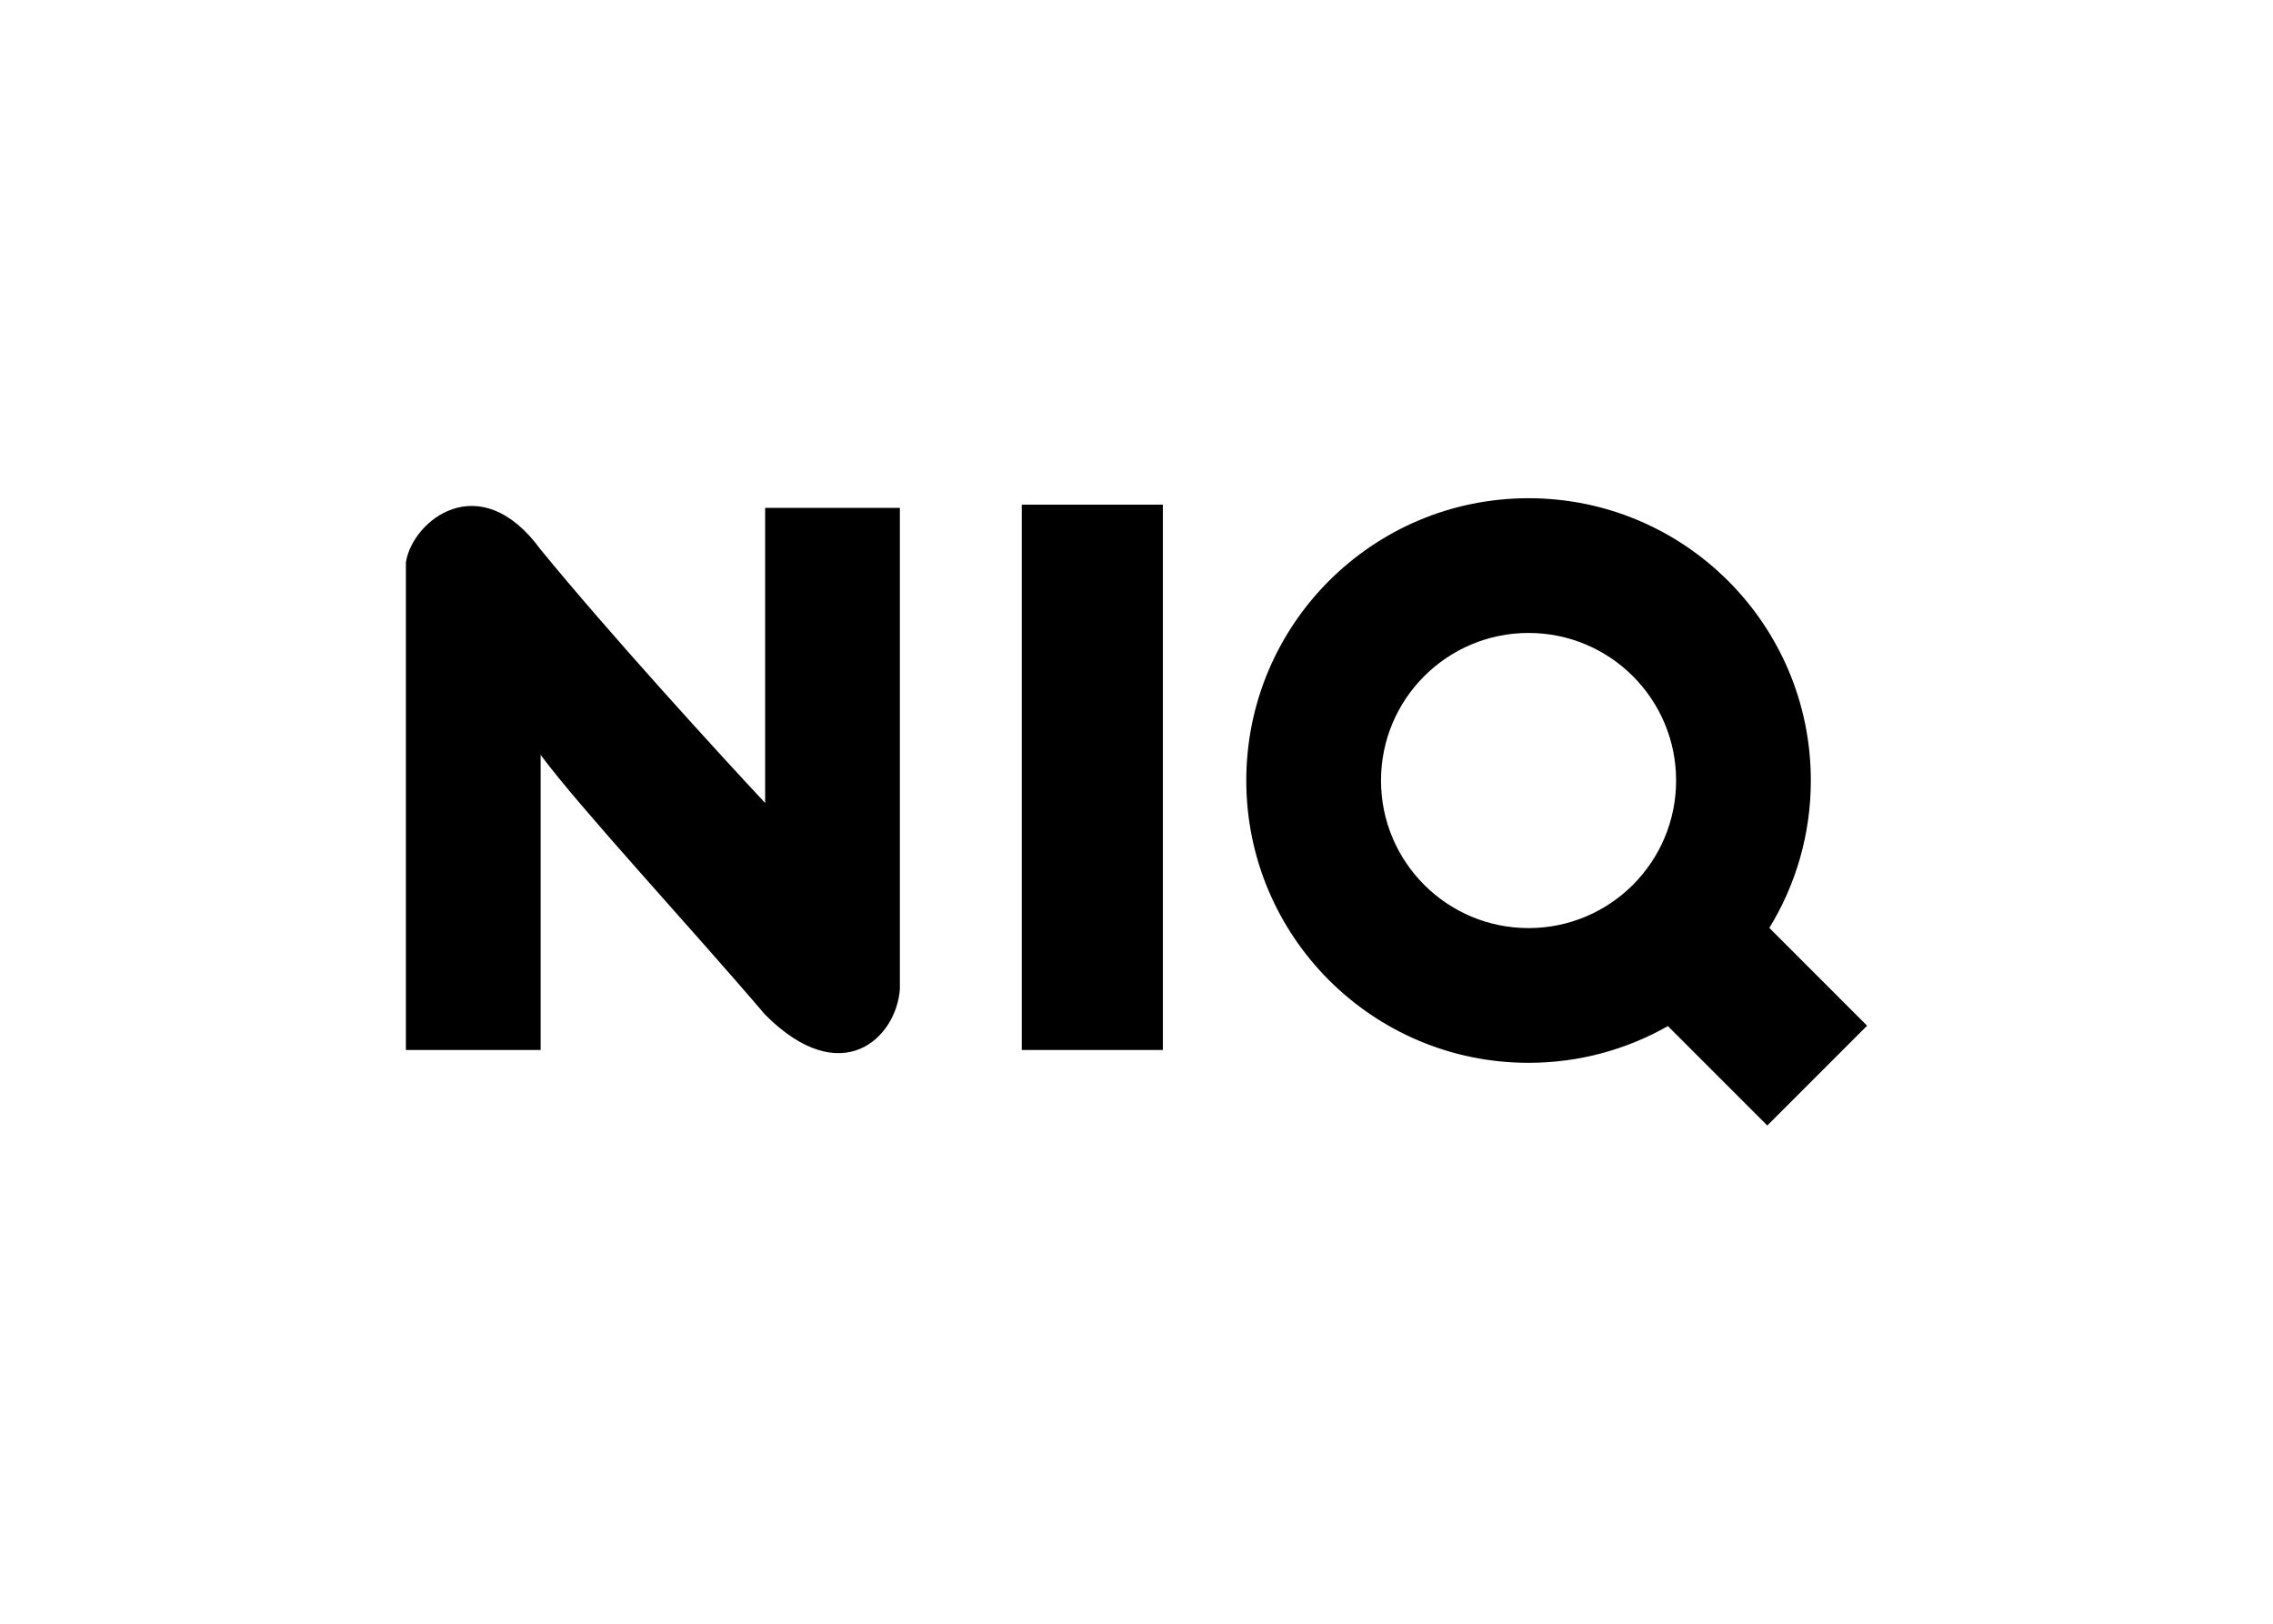
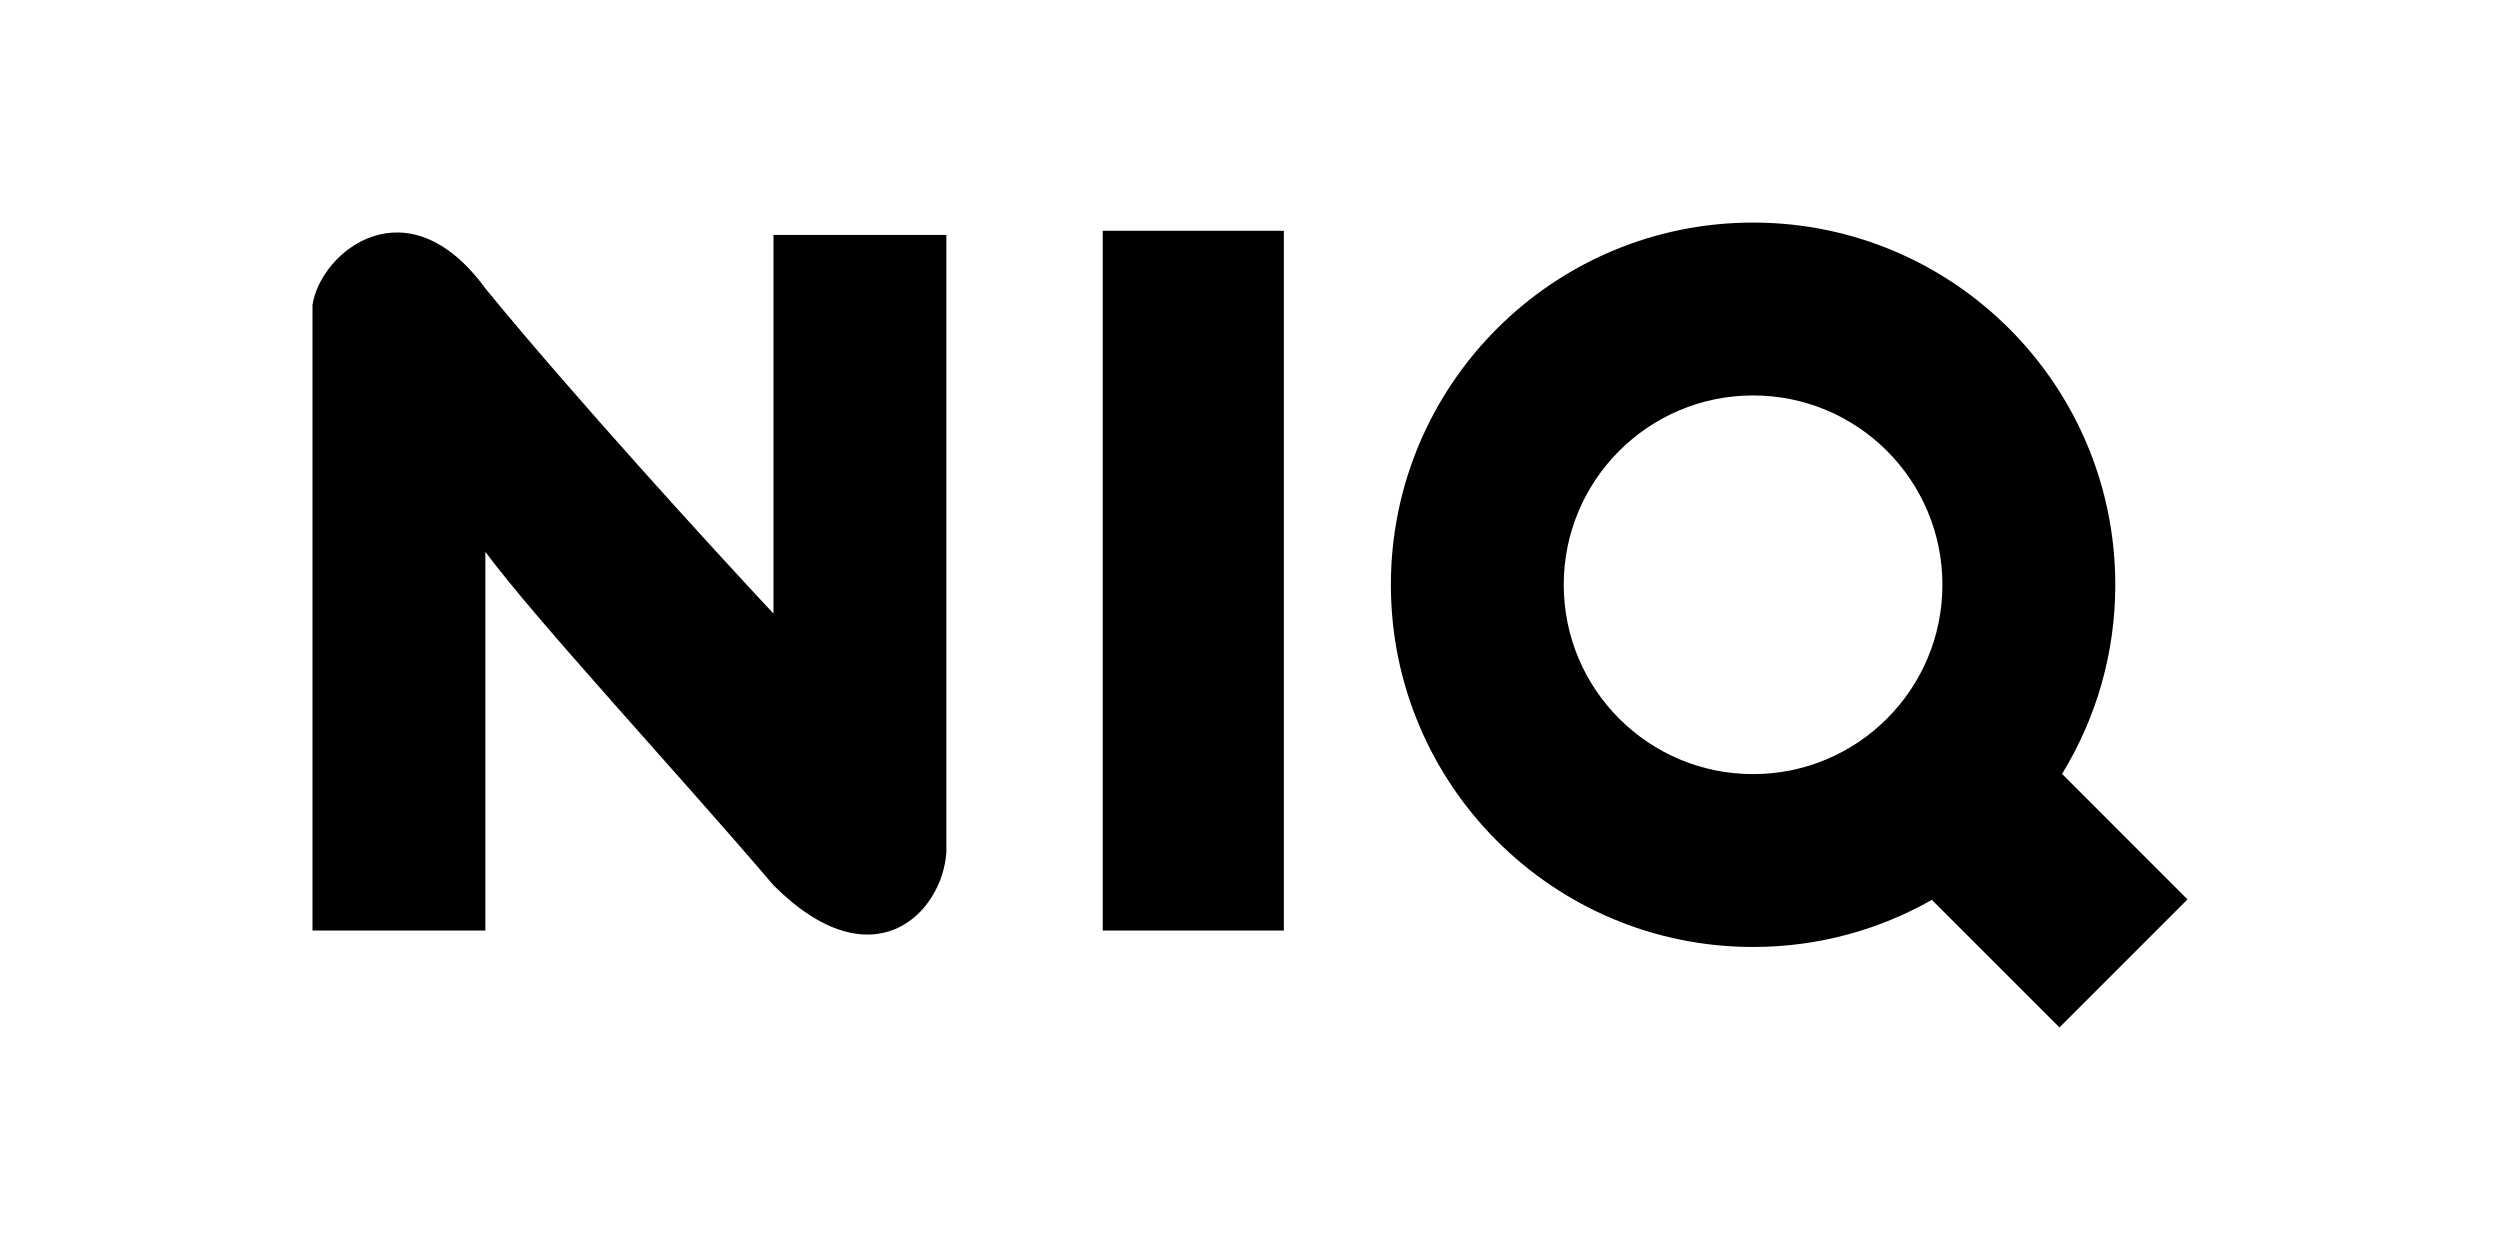
- <svg xmlns="http://www.w3.org/2000/svg" fill="#000000" viewBox="0 0 560 400">
+ <svg xmlns="http://www.w3.org/2000/svg" fill="#000000" viewBox="40 80 480 240">
  <path d="m35.773 146.497h-35.773v-129.462c1.703-11.073 19.59-25.552 35.773-3.407 18.397 22.485 47.412 54.226 59.62 67.286v-78.359h35.773v127.759c-.852 12.776-15.331 27.256-35.773 6.814-19.589-22.997-49.116-54.794-59.62-68.99zm165.234-144.794v144.794h-37.476v-144.794zm134.094 138.448c-10.915 6.208-23.542 9.753-36.997 9.753-41.395 0-74.952-33.557-74.952-74.952s33.557-74.952 74.952-74.952 74.952 33.557 74.952 74.952c0 14.344-4.029 27.746-11.017 39.138l25.961 25.962-26.499 26.499zm2.182-65.2c0-21.638-17.541-39.179-39.179-39.179-21.639 0-39.18 17.541-39.18 39.179 0 21.639 17.541 39.18 39.18 39.18 21.638 0 39.179-17.541 39.179-39.18z" transform="matrix(.927835 0 0 .927835 100 122.734)" />
</svg>
